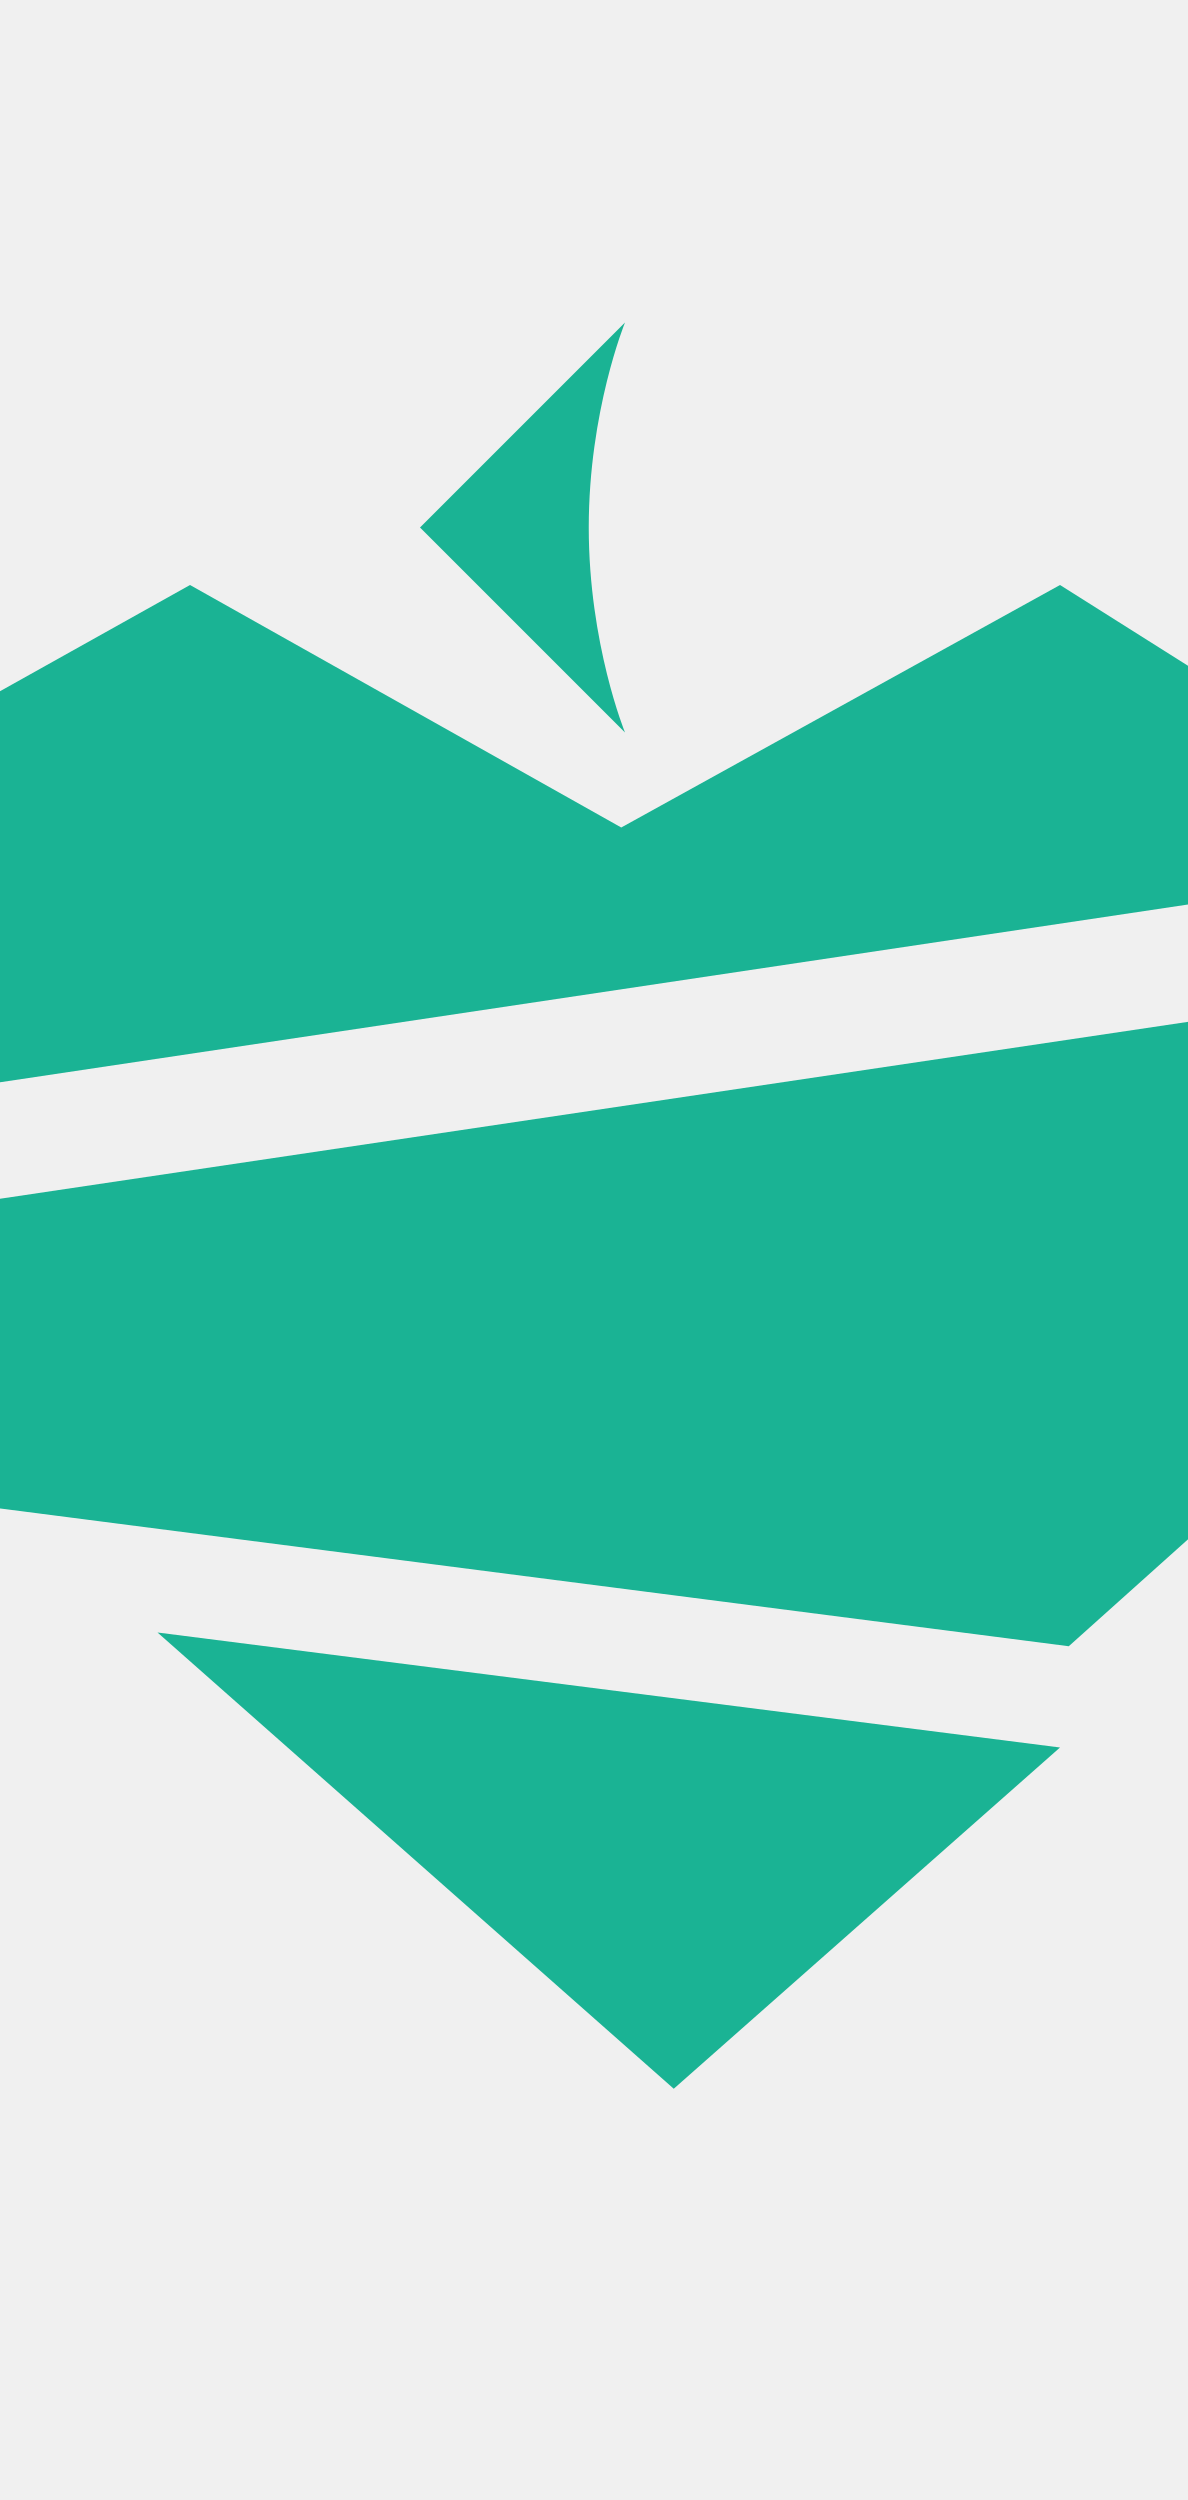
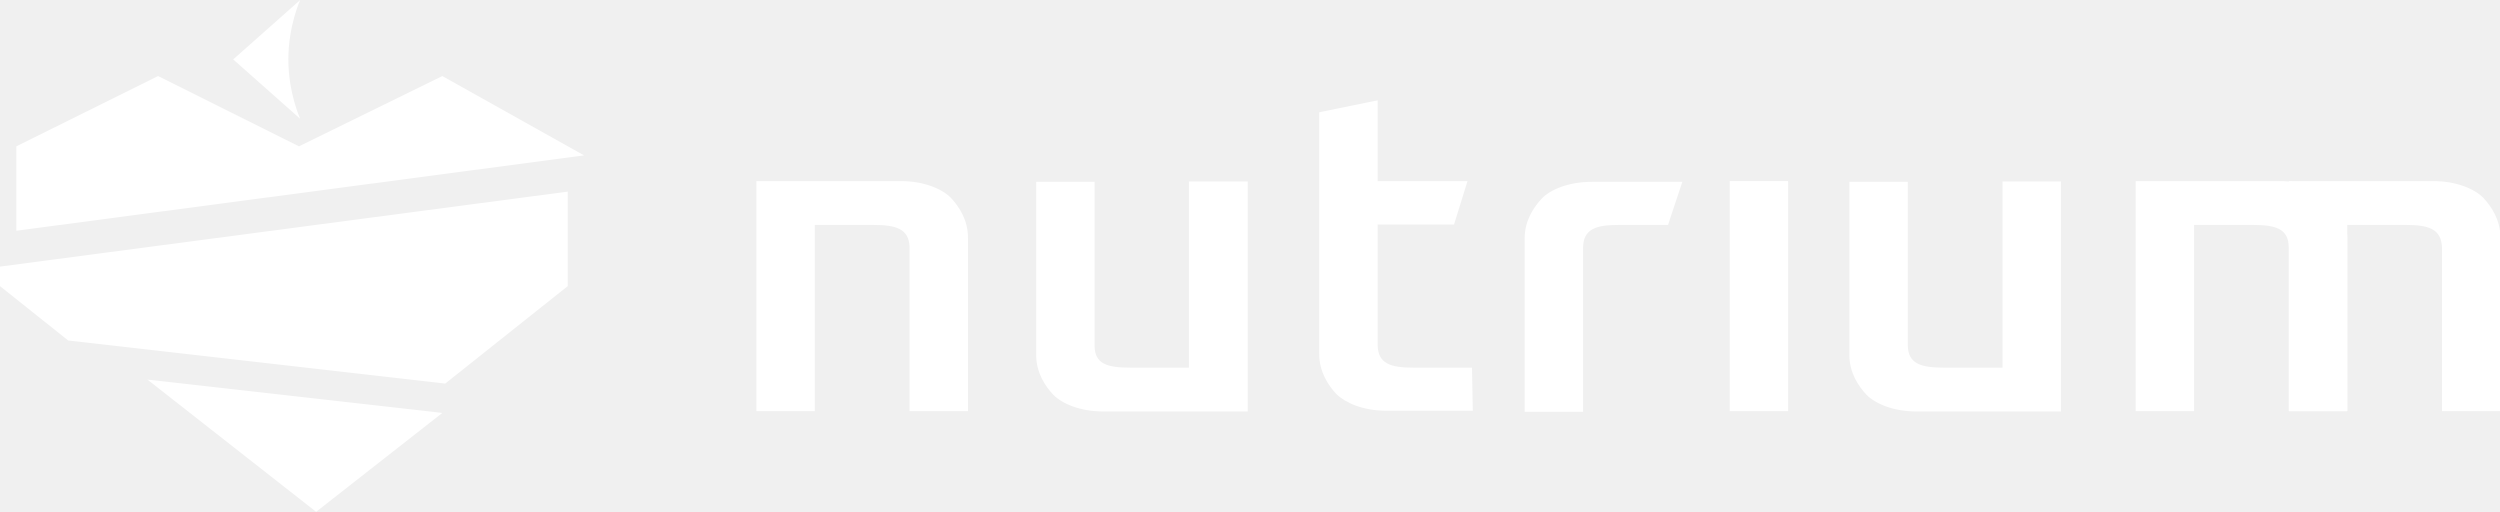
- <svg xmlns="http://www.w3.org/2000/svg" version="1.1" id="BRANDING" x="0px" y="0px" viewBox="0 505 95 200" enable-background="new -23.5 530.8 612.1 141.3" xml:space="preserve">
-   <g id="LOGO">
-     <path fill="#1AB394" d="M50,563.6l-16.4-16.4L50,530.8c0,0-2.9,7.1-2.9,16.4C47.1,556.5,50,563.6,50,563.6z" />
-     <polyline fill="#1AB394" points="84.8,551.8 49.7,571.2 15.2,551.8 -19.5,571.2 -19.5,594.5 119.5,573.7  " />
-     <polygon fill="#1AB394" points="85.5,636.7 115.5,609.8 115.5,583.7 -23.5,604.4 -23.5,609.8 -6.8,624.8  " />
-     <polygon fill="#1AB394" points="12.6,635.6 53.9,672.1 84.8,644.8  " />
+ <svg xmlns="http://www.w3.org/2000/svg" width="127" height="26" viewBox="0 0 127 26" fill="none">
+   <g clip-path="url(#clip0_47_937)">
+     <path d="M15.25 6.035L11.847 3.018L15.25 0C15.25 0 14.648 1.306 14.648 3.018C14.648 4.729 15.25 6.035 15.25 6.035Z" fill="white" />
+     <path d="M22.47 3.864L15.188 7.434L8.03 3.864L0.83 7.434V11.721L29.67 7.894" fill="white" />
+     <path d="M22.616 19.486L28.84 14.536V9.734L0 13.543V14.536L3.465 17.297L22.616 19.486Z" fill="white" />
+     <path d="M7.49 19.284L16.059 26L22.47 20.977L7.49 19.284Z" fill="white" />
+     <path d="M44.36 11.427H41.393V20.885H38.426V9.2H43.779C43.779 9.2 45.107 9.2 45.771 9.2C46.953 9.2 47.866 9.605 48.302 10.047C48.717 10.488 49.173 11.169 49.173 12.071C49.173 12.972 49.173 13.414 49.173 14.205V20.885H46.206V14.61C46.206 14.003 46.206 14.849 46.206 12.568C46.186 11.611 45.501 11.427 44.36 11.427Z" fill="white" />
+     <path d="M90.836 20.885H87.869V9.2H90.836V20.885Z" fill="white" />
+     <path d="M57.431 18.677H60.398V9.219H63.386V20.903H58.033C58.033 20.903 56.705 20.903 56.041 20.903C54.858 20.903 53.945 20.498 53.51 20.057C53.095 19.615 52.638 18.934 52.638 18.032C52.638 17.149 52.638 16.689 52.638 15.898V9.237H55.605V15.512C55.605 16.119 55.605 15.272 55.605 17.554C55.605 18.492 56.248 18.677 57.431 18.677Z" fill="white" />
+     <path d="M98.762 18.677H101.729V9.219H104.696V20.903H99.343C99.343 20.903 98.015 20.903 97.351 20.903C96.168 20.903 95.255 20.498 94.82 20.057C94.405 19.615 93.948 18.934 93.948 18.032C93.948 17.149 93.948 16.689 93.948 15.898V9.237H96.915V15.512C96.915 16.119 96.915 15.272 96.915 17.554C96.936 18.492 97.6 18.677 98.762 18.677Z" fill="white" />
+     <path d="M114.427 11.427H111.46V20.885H108.493V9.2H113.846C113.846 9.2 115.173 9.2 115.837 9.2C117.02 9.2 117.933 9.605 118.369 10.047C118.784 10.488 119.24 11.169 119.24 12.071C119.24 12.972 119.24 13.414 119.24 14.205V20.885H116.273V14.61C116.273 14.003 116.273 14.849 116.273 12.568C116.252 11.611 115.609 11.427 114.427 11.427Z" fill="white" />
+     <path d="M122.207 11.427H119.24V20.885H116.273V9.2H121.626C121.626 9.2 122.954 9.2 123.618 9.2C124.801 9.2 125.714 9.605 126.149 10.047C126.564 10.488 127.021 11.169 127.021 12.071C127.021 12.972 127.021 13.414 127.021 14.205V20.885H124.054V14.61C124.054 14.003 124.054 14.849 124.054 12.568C124.012 11.611 123.348 11.427 122.207 11.427Z" fill="white" />
+     <path d="M74.777 18.677H71.81C70.668 18.677 69.984 18.492 69.984 17.499C69.984 15.217 69.984 16.064 69.984 15.456V11.408H73.864L74.549 9.2H69.984V5.097L67.017 5.704V9.2V15.861C67.017 16.634 67.017 17.094 67.017 17.996C67.017 18.879 67.473 19.578 67.888 20.02C68.345 20.461 69.237 20.866 70.42 20.866C71.104 20.866 74.818 20.866 74.818 20.866L74.777 18.677Z" fill="white" />
+     <path d="M84.736 11.427H82.246C81.105 11.427 80.42 11.611 80.42 12.604C80.42 14.886 80.42 14.04 80.42 14.647V20.921H77.453V14.242C77.453 13.469 77.453 13.009 77.453 12.107C77.453 11.206 77.91 10.525 78.325 10.084C78.74 9.642 79.673 9.237 80.856 9.237C81.541 9.237 85.462 9.237 85.462 9.237L84.736 11.427Z" fill="white" />
  </g>
+   <defs>
+     <clipPath id="clip0_47_937">
+       <rect width="127" height="26" fill="white" />
+     </clipPath>
+   </defs>
</svg>
